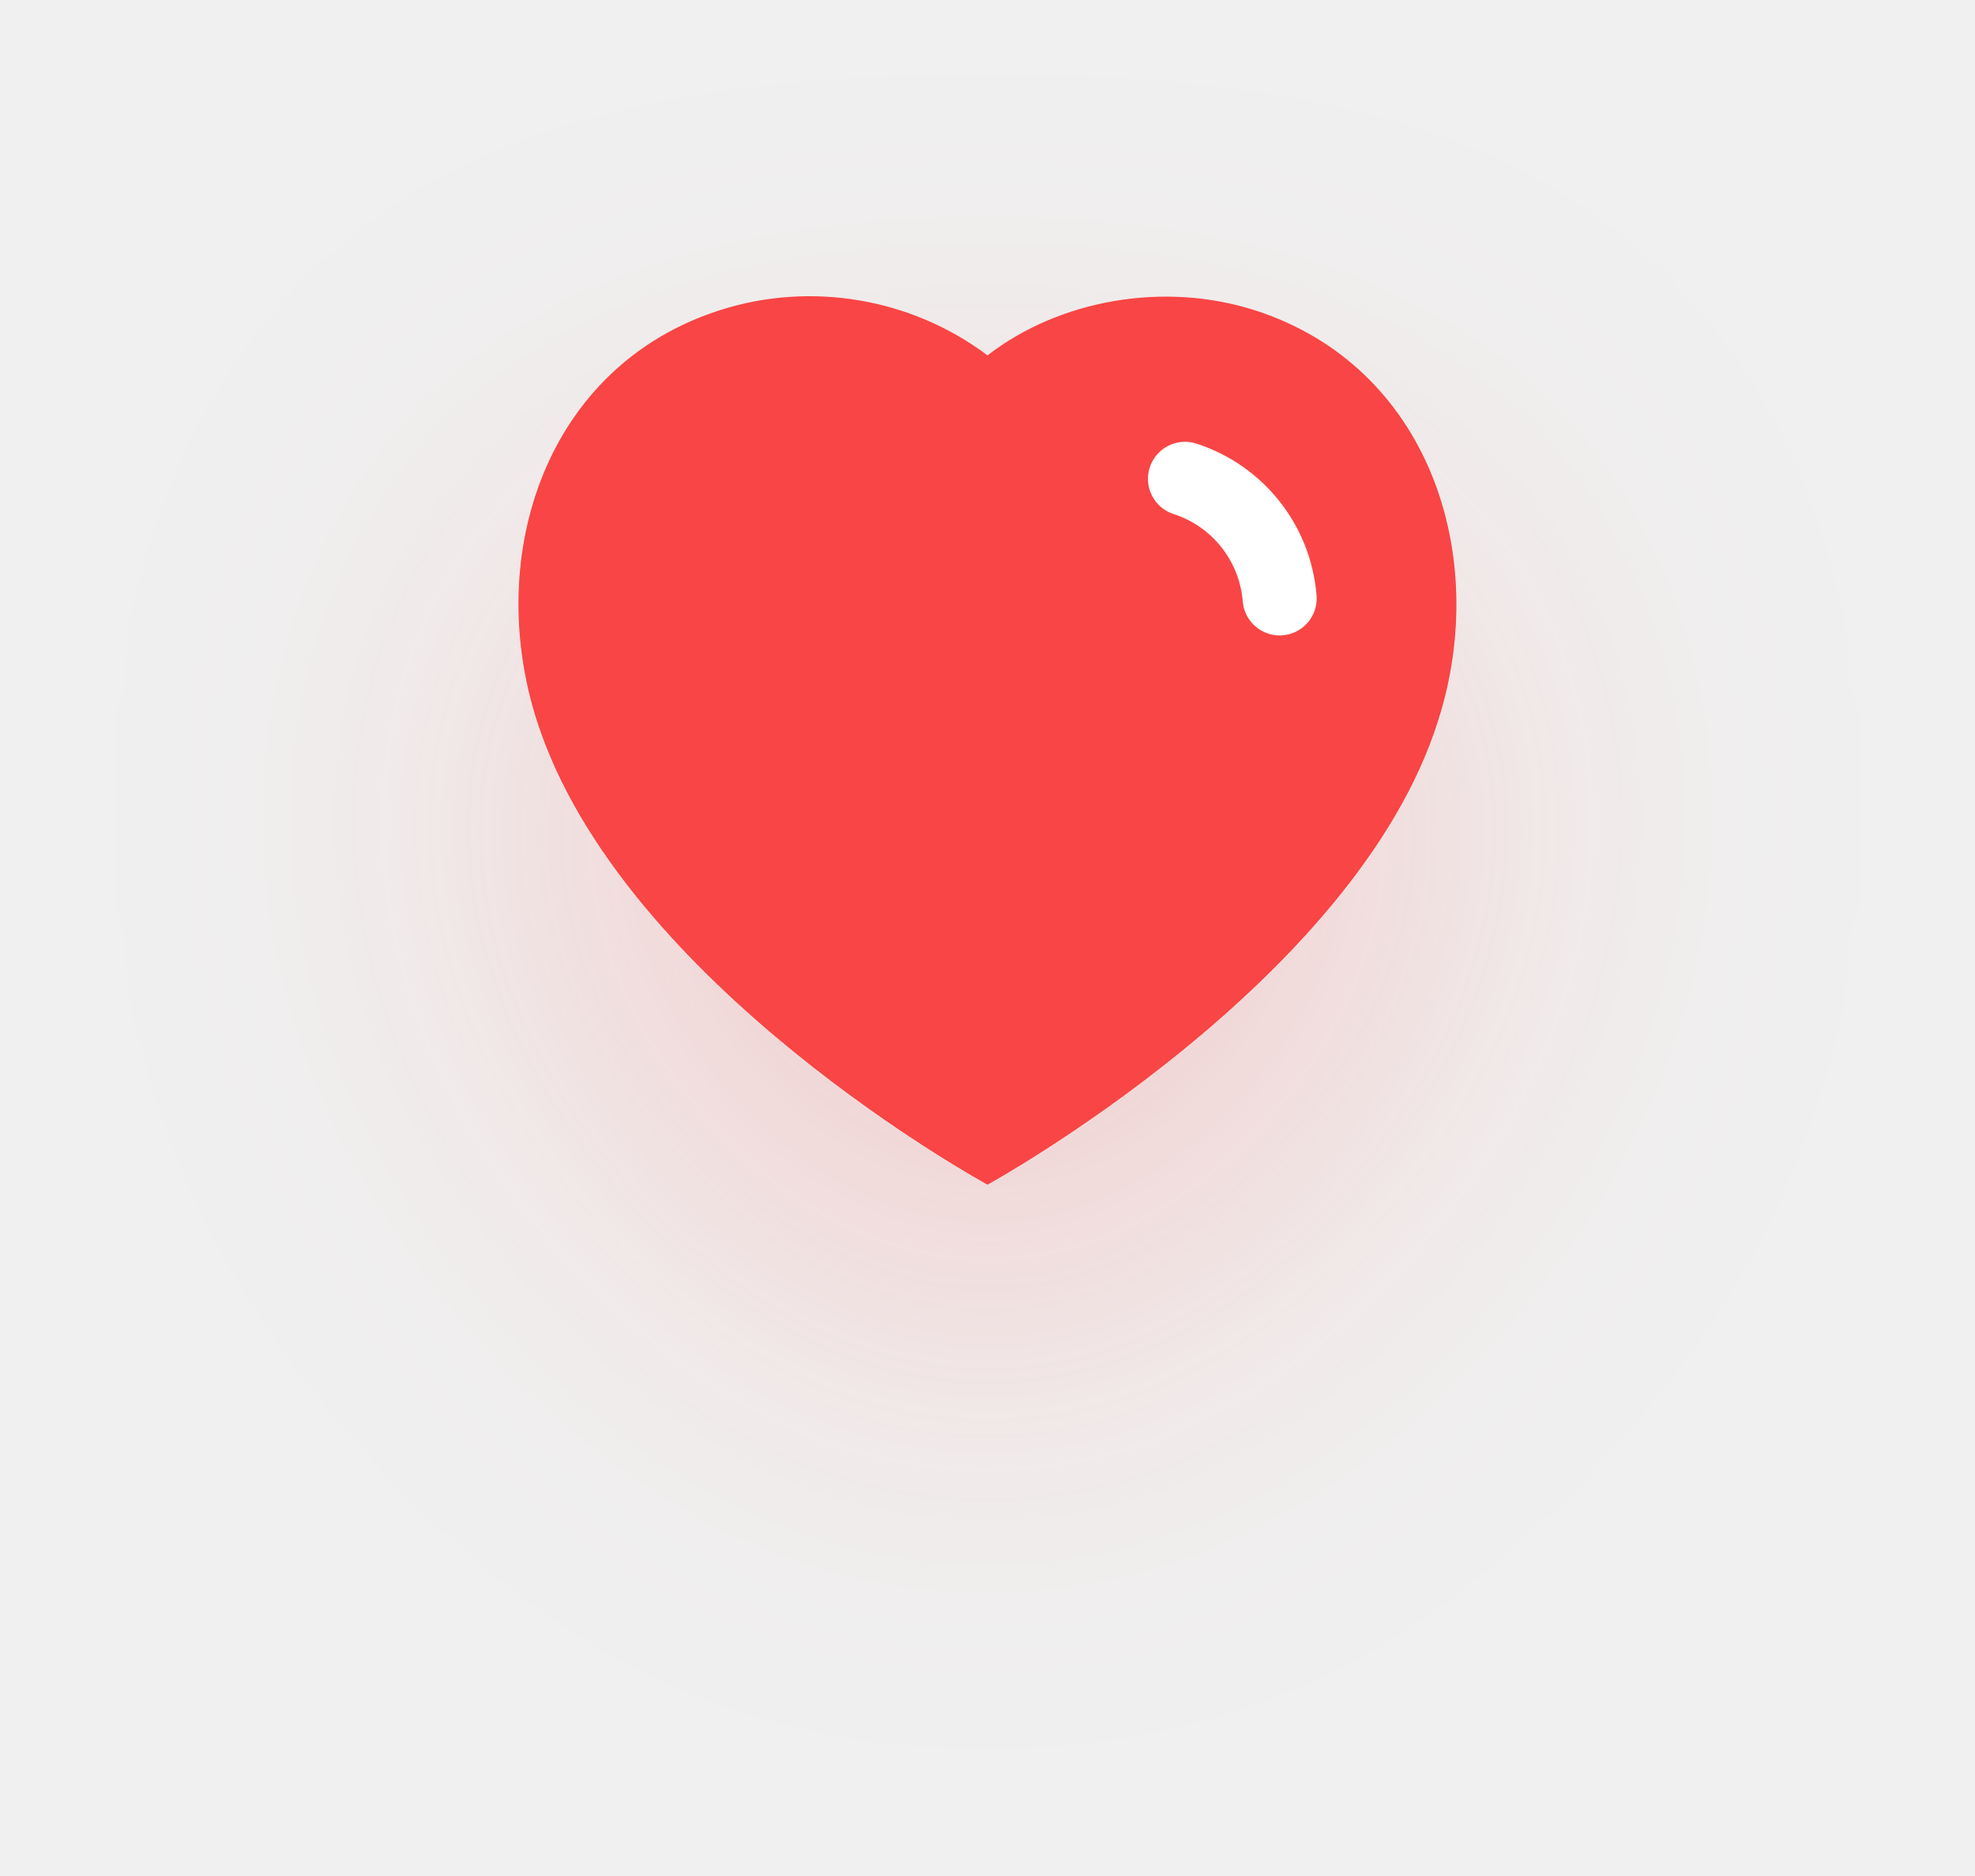
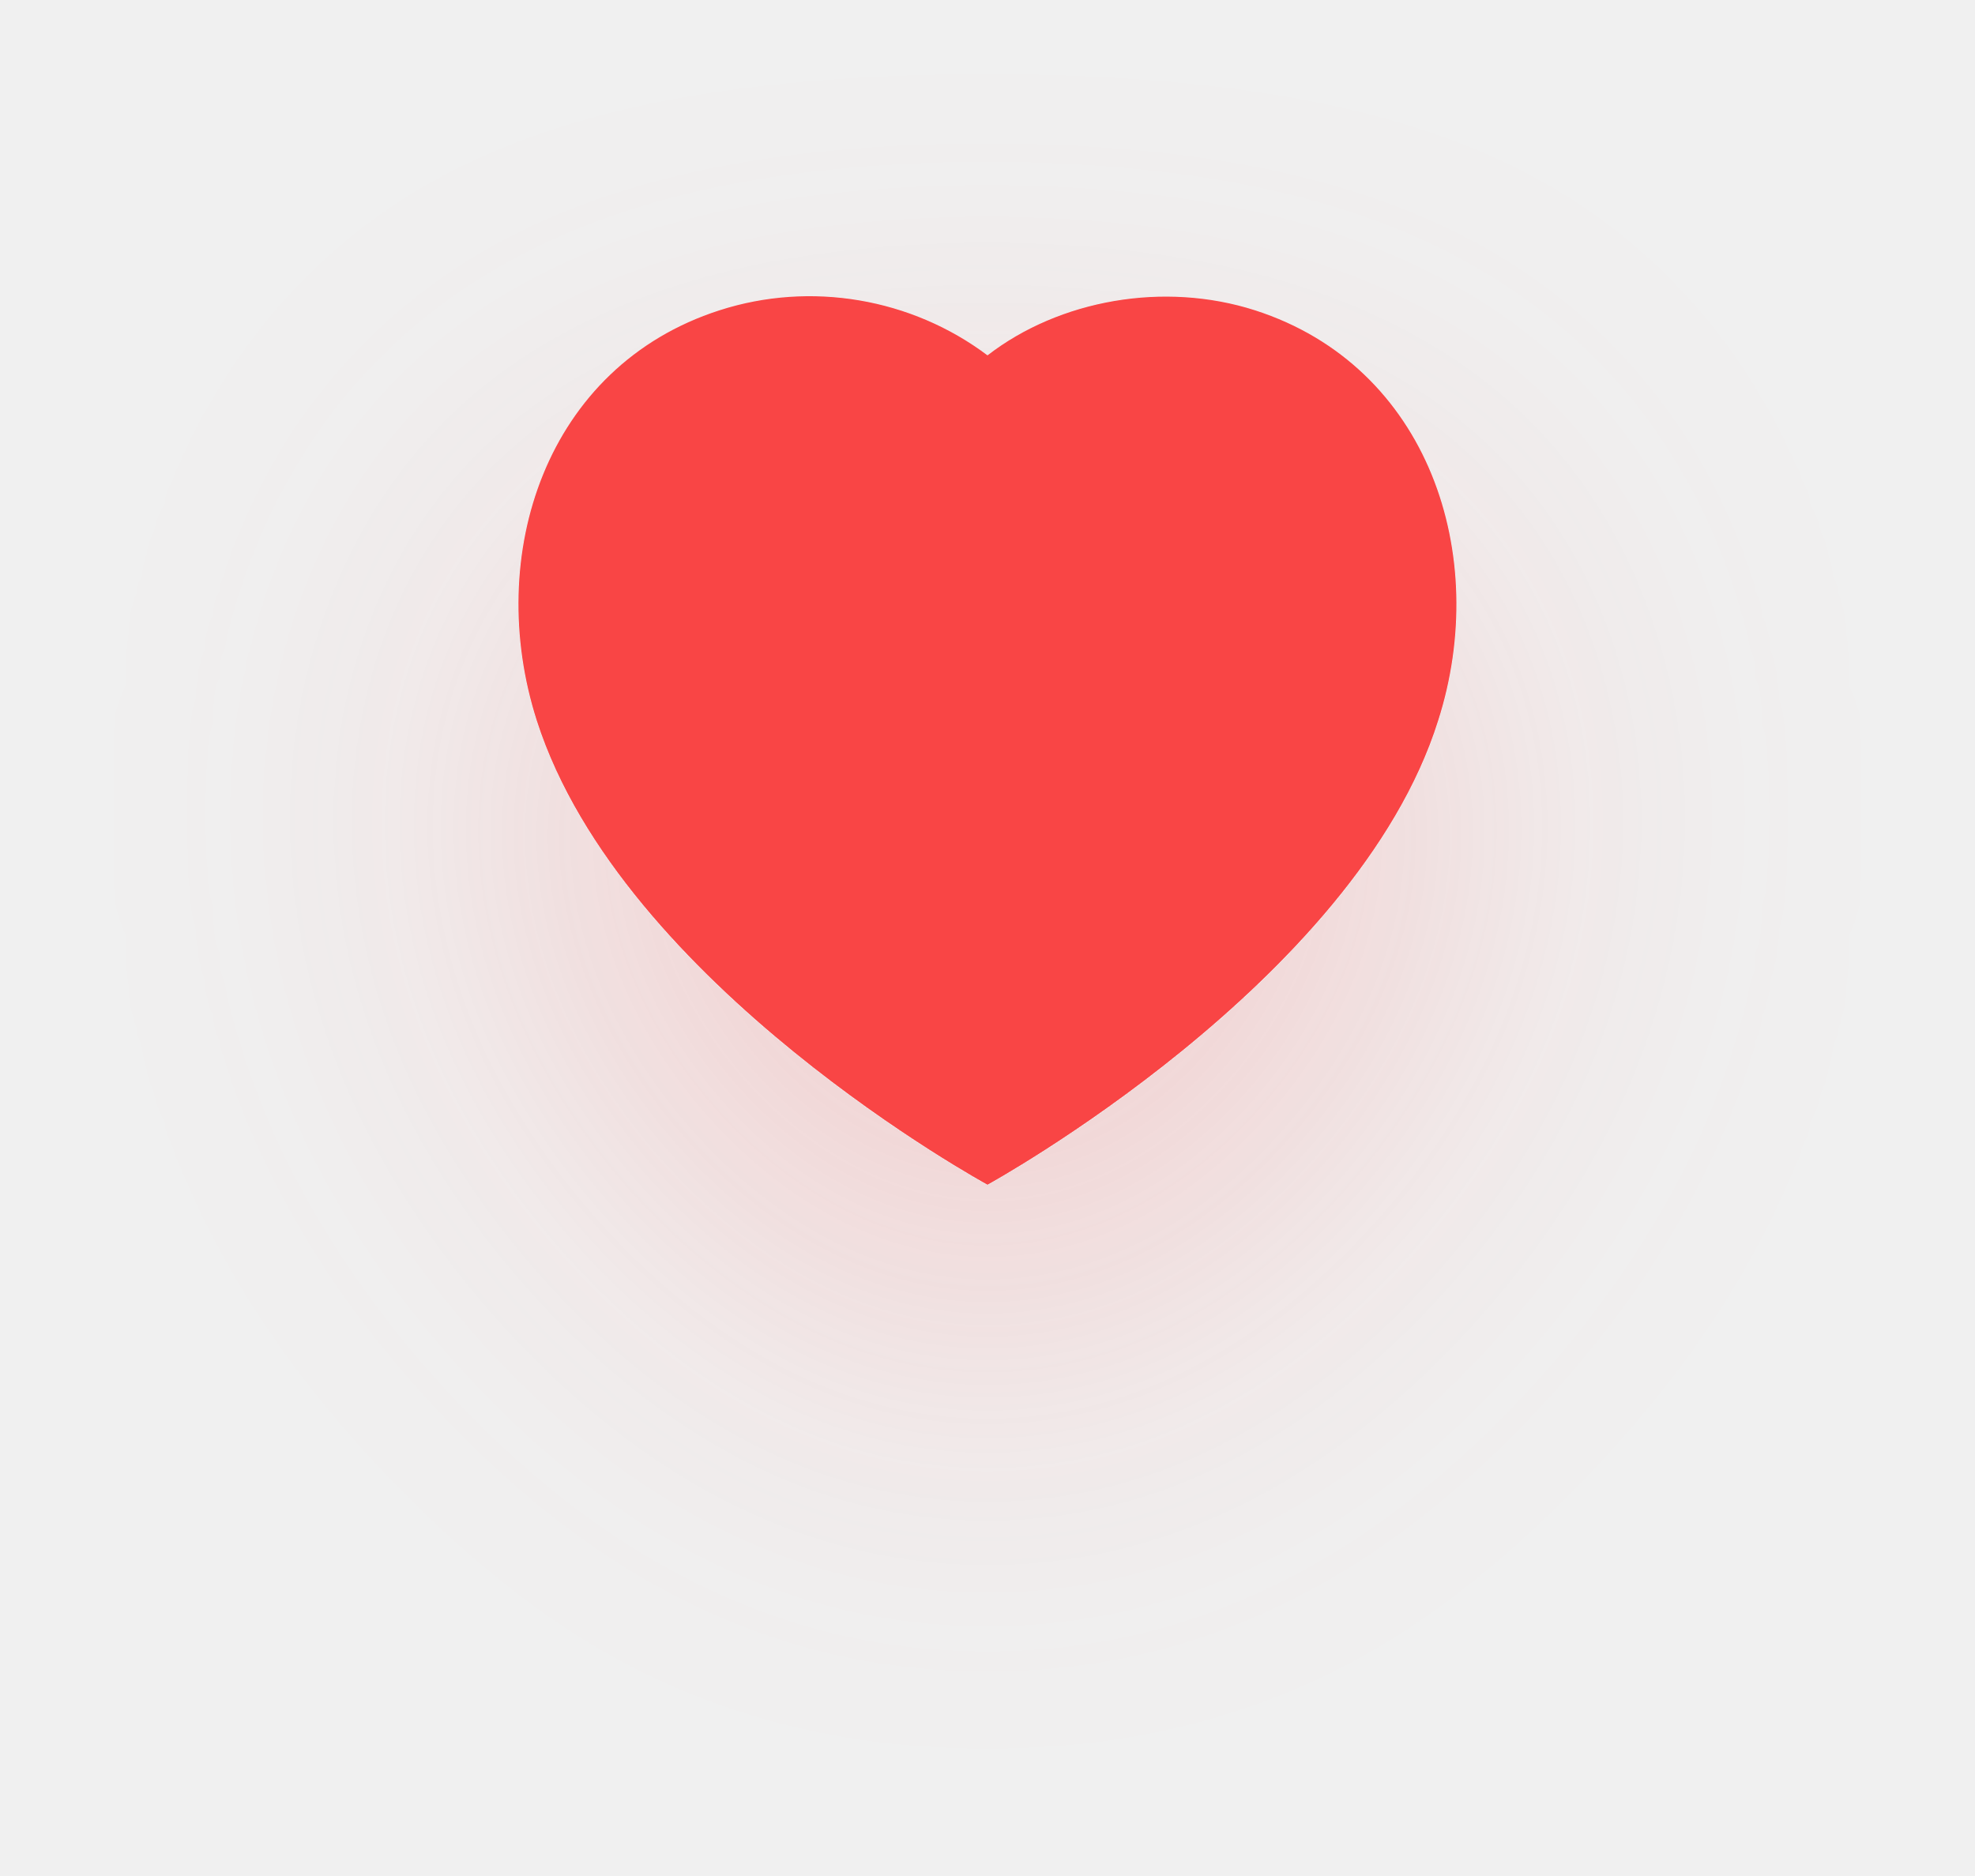
<svg xmlns="http://www.w3.org/2000/svg" width="40" height="38" viewBox="0 0 40 38" fill="none">
-   <g filter="url(#filter0_d_32260_1388)">
+   <g filter="url(#filter0_d_55709_5067)">
    <path fill-rule="evenodd" clip-rule="evenodd" d="M10.872 14.598C9.799 11.248 11.053 7.419 14.57 6.286C16.42 5.689 18.462 6.041 20 7.198C21.455 6.073 23.572 5.693 25.42 6.286C28.937 7.419 30.199 11.248 29.127 14.598C27.457 19.908 20 23.998 20 23.998C20 23.998 12.598 19.97 10.872 14.598Z" fill="#F94545" />
  </g>
-   <path d="M24 9.699C25.07 10.045 25.826 11 25.917 12.121" stroke="white" stroke-width="1.5" stroke-linecap="round" stroke-linejoin="round" />
  <defs>
-     <filter id="filter0_d_32260_1388" x="0.5" y="0" width="38.998" height="37.998" filterUnits="userSpaceOnUse" color-interpolation-filters="sRGB">
+     <filter id="filter0_d_55709_5067" x="0.5" y="0" width="38.998" height="37.998" filterUnits="userSpaceOnUse" color-interpolation-filters="sRGB">
      <feFlood flood-opacity="0" result="BackgroundImageFix" />
      <feColorMatrix in="SourceAlpha" type="matrix" values="0 0 0 0 0 0 0 0 0 0 0 0 0 0 0 0 0 0 127 0" result="hardAlpha" />
      <feOffset dy="4" />
      <feGaussianBlur stdDeviation="5" />
      <feComposite in2="hardAlpha" operator="out" />
      <feColorMatrix type="matrix" values="0 0 0 0 0.976 0 0 0 0 0.271 0 0 0 0 0.271 0 0 0 0.2 0" />
-       <feBlend mode="normal" in2="BackgroundImageFix" result="effect1_dropShadow_32260_1388" />
-       <feBlend mode="normal" in="SourceGraphic" in2="effect1_dropShadow_32260_1388" result="shape" />
+       <feBlend mode="normal" in2="BackgroundImageFix" result="effect1_dropShadow_55709_5067" />
+       <feBlend mode="normal" in="SourceGraphic" in2="effect1_dropShadow_55709_5067" result="shape" />
    </filter>
  </defs>
</svg>
